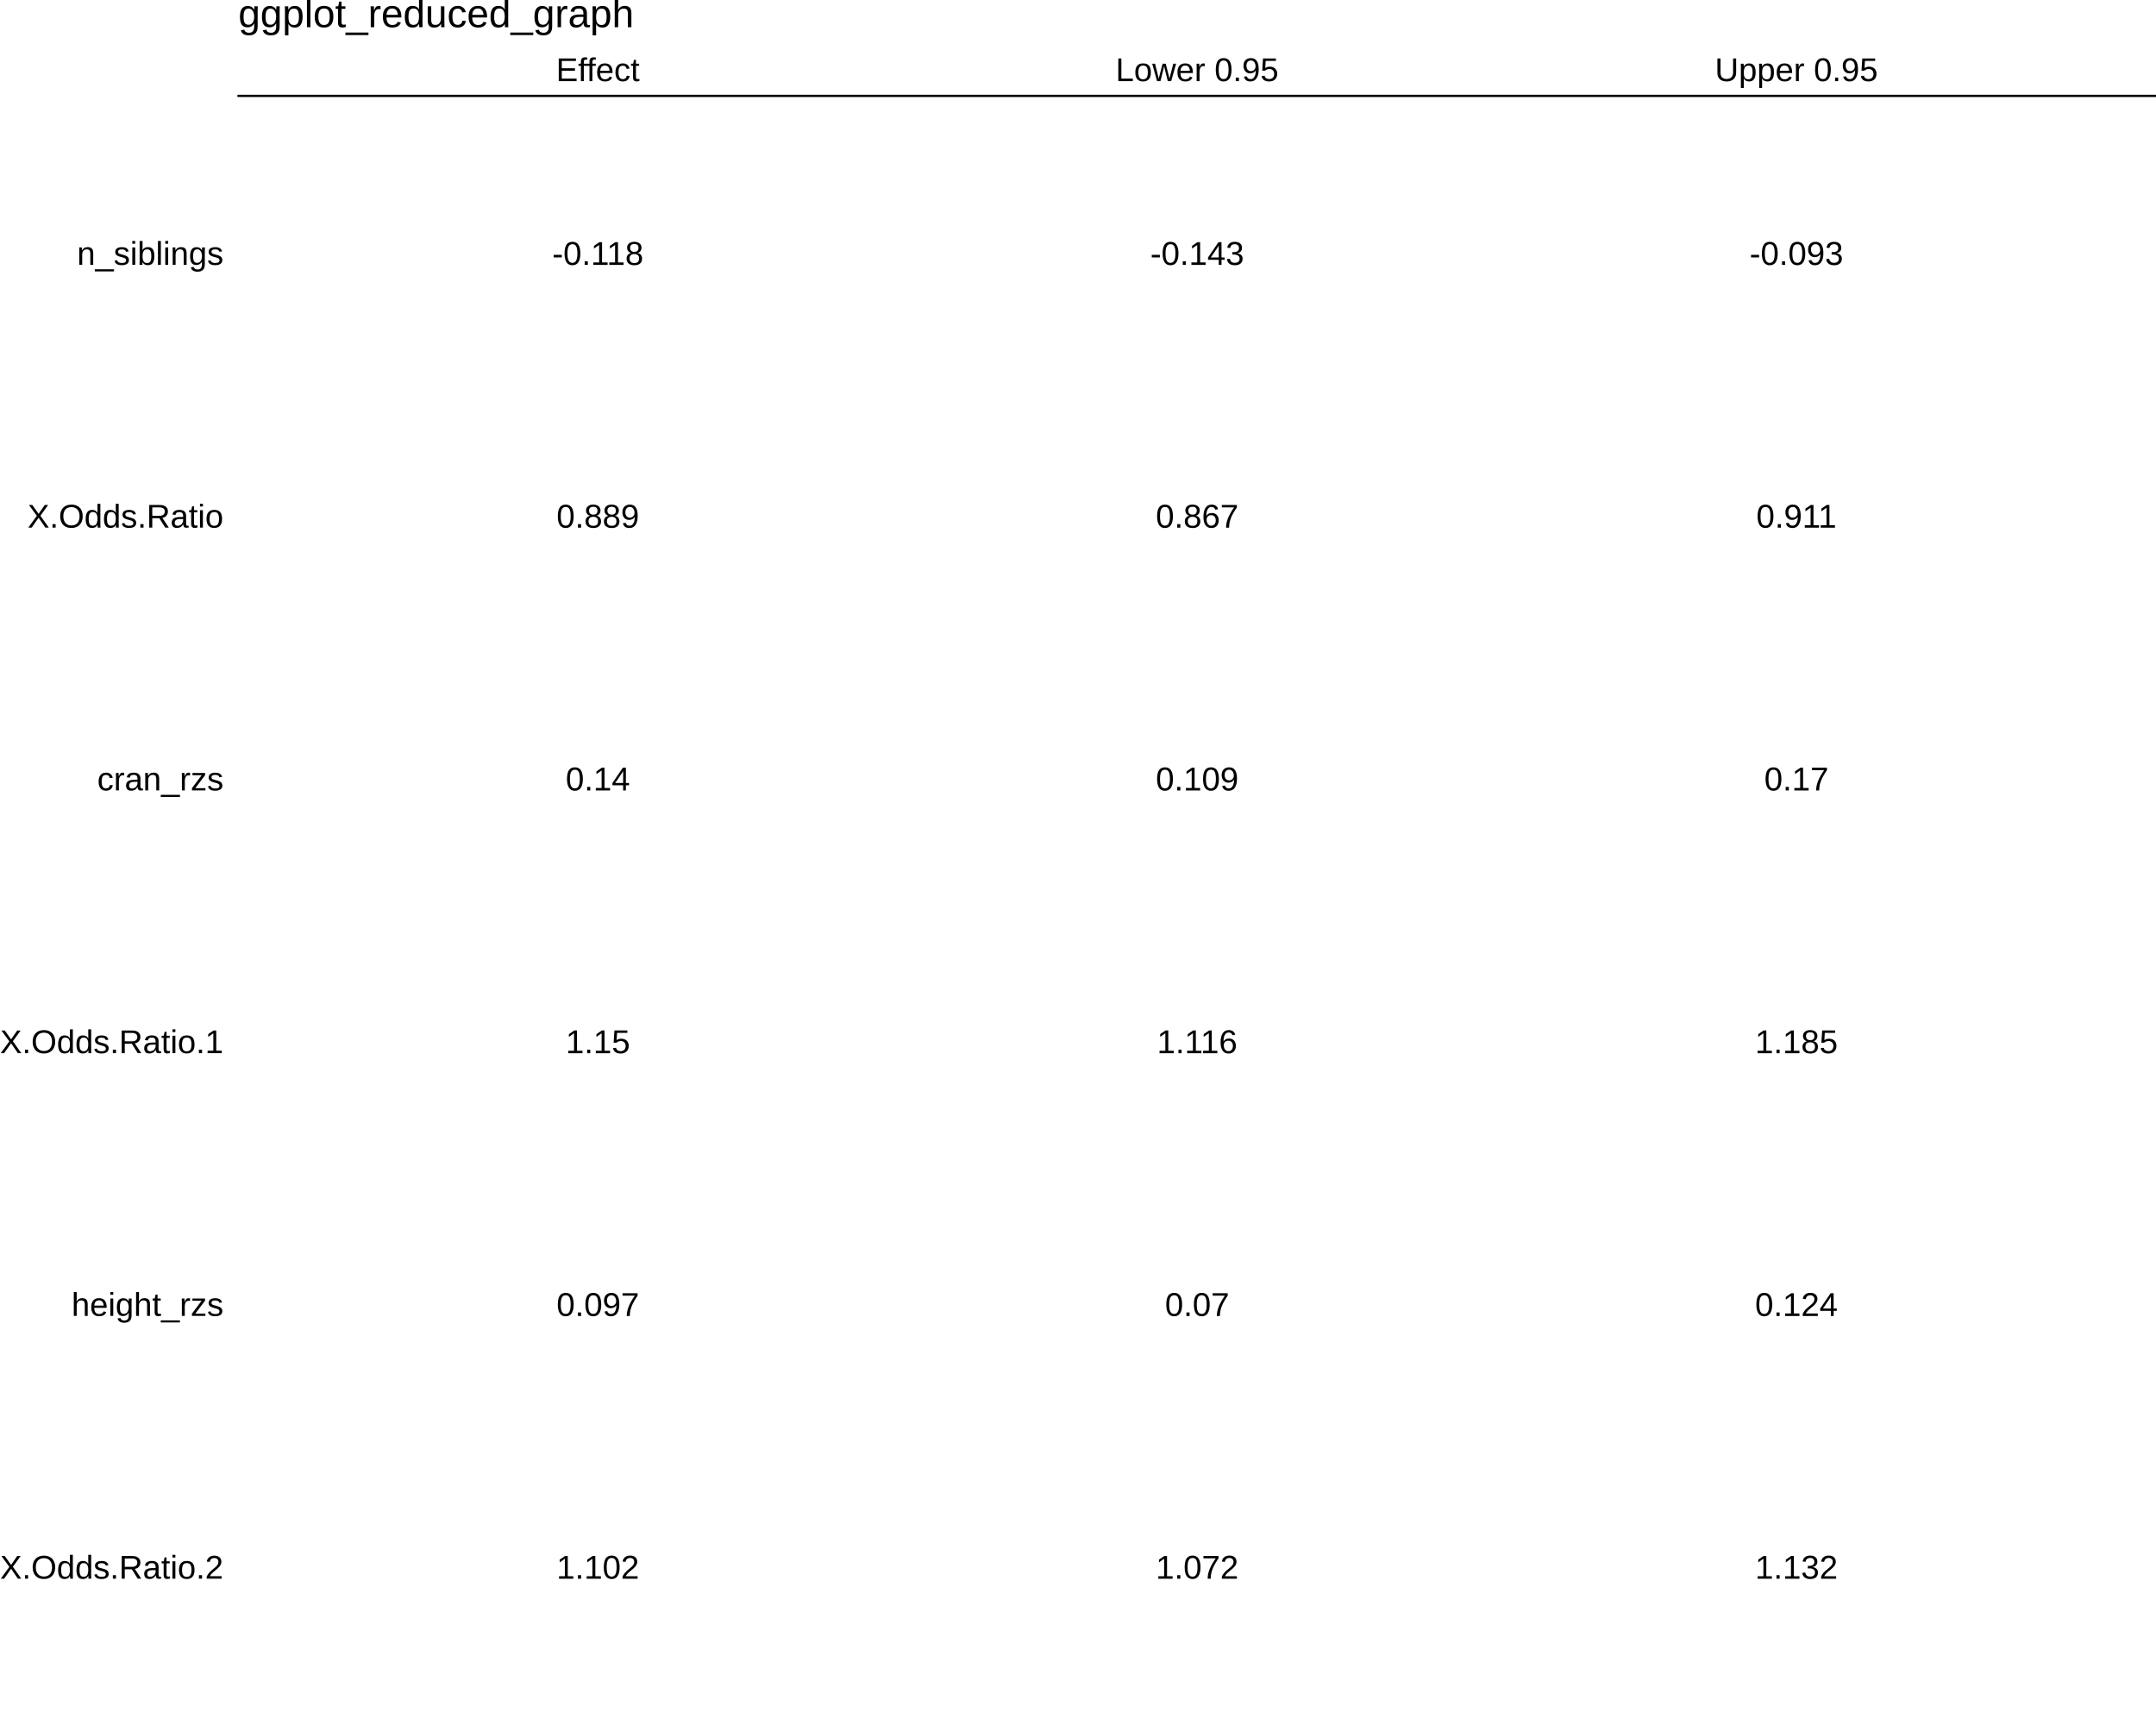
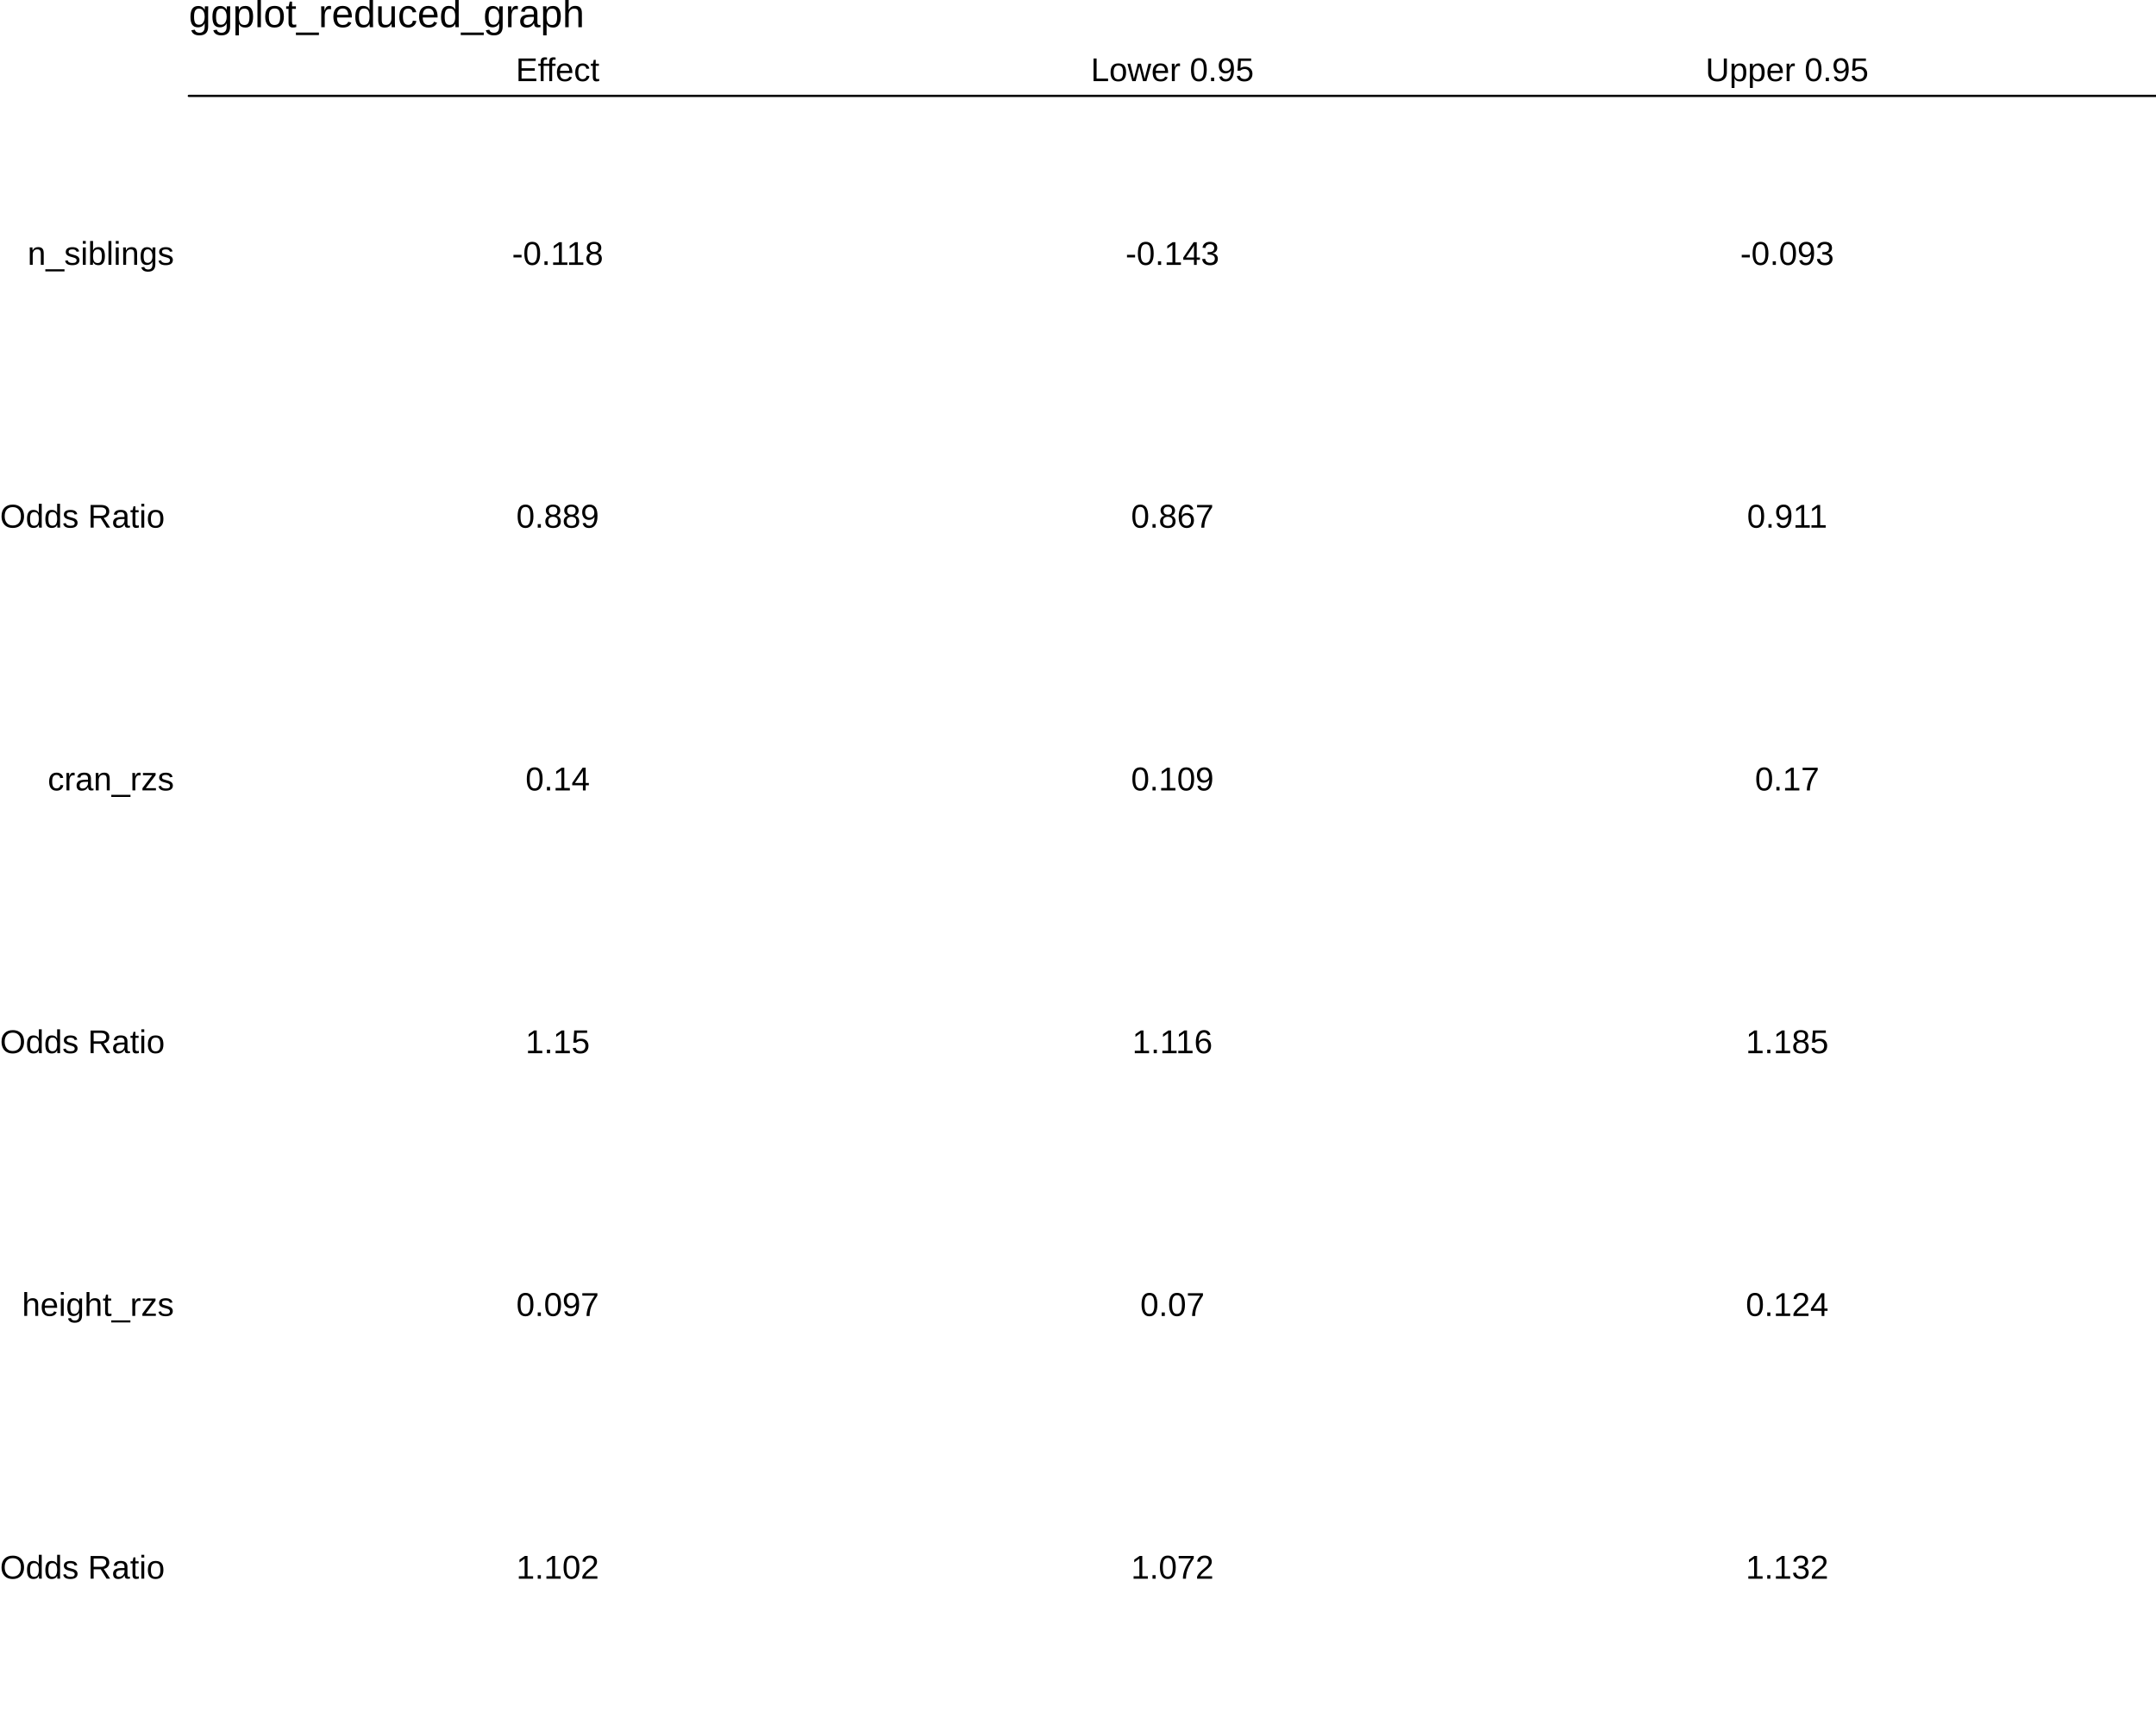
<svg xmlns="http://www.w3.org/2000/svg" viewBox="0 0 720.00 576.00">
  <defs>
    <style type="text/css">
    line, polyline, polygon, path, rect, circle {
      fill: none;
      stroke: #000000;
      stroke-linecap: round;
      stroke-linejoin: round;
      stroke-miterlimit: 10.00;
    }
  </style>
  </defs>
  <rect width="100%" height="100%" style="stroke: none; fill: #FFFFFF;" />
  <defs>
-     <clipPath id="cpNzkuNTl8NzIwLjAwfDU3Ni4wMHwzMi4wMg==">
-       <rect x="79.59" y="32.02" width="640.41" height="543.98" />
+     <clipPath id="cpNjMuMDZ8NzIwLjAwfDU3Ni4wMHwzMi4wMg==">
+       <rect x="63.06" y="32.02" width="656.94" height="543.98" />
    </clipPath>
  </defs>
-   <g clip-path="url(#cpNzkuNTl8NzIwLjAwfDU3Ni4wMHwzMi4wMg==)">
-     <text x="184.42" y="88.46" style="font-size: 11.04px; font-family: Liberation Sans;" textLength="30.48px" lengthAdjust="spacingAndGlyphs">-0.118</text>
+   <g clip-path="url(#cpNjMuMDZ8NzIwLjAwfDU3Ni4wMHwzMi4wMg==)">
+     <text x="170.99" y="88.46" style="font-size: 11.04px; font-family: Liberation Sans;" textLength="30.48px" lengthAdjust="spacingAndGlyphs">-0.118</text>
  </g>
-   <g clip-path="url(#cpNzkuNTl8NzIwLjAwfDU3Ni4wMHwzMi4wMg==)">
-     <text x="185.85" y="176.20" style="font-size: 11.04px; font-family: Liberation Sans;" textLength="27.62px" lengthAdjust="spacingAndGlyphs">0.889</text>
+   <g clip-path="url(#cpNjMuMDZ8NzIwLjAwfDU3Ni4wMHwzMi4wMg==)">
+     <text x="172.42" y="176.20" style="font-size: 11.04px; font-family: Liberation Sans;" textLength="27.62px" lengthAdjust="spacingAndGlyphs">0.889</text>
  </g>
-   <g clip-path="url(#cpNzkuNTl8NzIwLjAwfDU3Ni4wMHwzMi4wMg==)">
-     <text x="188.92" y="263.94" style="font-size: 11.04px; font-family: Liberation Sans;" textLength="21.48px" lengthAdjust="spacingAndGlyphs">0.14</text>
+   <g clip-path="url(#cpNjMuMDZ8NzIwLjAwfDU3Ni4wMHwzMi4wMg==)">
+     <text x="175.49" y="263.94" style="font-size: 11.04px; font-family: Liberation Sans;" textLength="21.48px" lengthAdjust="spacingAndGlyphs">0.14</text>
  </g>
-   <g clip-path="url(#cpNzkuNTl8NzIwLjAwfDU3Ni4wMHwzMi4wMg==)">
-     <text x="188.92" y="351.68" style="font-size: 11.04px; font-family: Liberation Sans;" textLength="21.48px" lengthAdjust="spacingAndGlyphs">1.15</text>
+   <g clip-path="url(#cpNjMuMDZ8NzIwLjAwfDU3Ni4wMHwzMi4wMg==)">
+     <text x="175.49" y="351.68" style="font-size: 11.04px; font-family: Liberation Sans;" textLength="21.48px" lengthAdjust="spacingAndGlyphs">1.15</text>
  </g>
-   <g clip-path="url(#cpNzkuNTl8NzIwLjAwfDU3Ni4wMHwzMi4wMg==)">
-     <text x="185.85" y="439.42" style="font-size: 11.04px; font-family: Liberation Sans;" textLength="27.62px" lengthAdjust="spacingAndGlyphs">0.097</text>
+   <g clip-path="url(#cpNjMuMDZ8NzIwLjAwfDU3Ni4wMHwzMi4wMg==)">
+     <text x="172.42" y="439.42" style="font-size: 11.04px; font-family: Liberation Sans;" textLength="27.62px" lengthAdjust="spacingAndGlyphs">0.097</text>
  </g>
-   <g clip-path="url(#cpNzkuNTl8NzIwLjAwfDU3Ni4wMHwzMi4wMg==)">
-     <text x="185.85" y="527.15" style="font-size: 11.04px; font-family: Liberation Sans;" textLength="27.62px" lengthAdjust="spacingAndGlyphs">1.102</text>
+   <g clip-path="url(#cpNjMuMDZ8NzIwLjAwfDU3Ni4wMHwzMi4wMg==)">
+     <text x="172.42" y="527.15" style="font-size: 11.04px; font-family: Liberation Sans;" textLength="27.62px" lengthAdjust="spacingAndGlyphs">1.102</text>
  </g>
-   <g clip-path="url(#cpNzkuNTl8NzIwLjAwfDU3Ni4wMHwzMi4wMg==)">
-     <text x="384.15" y="88.46" style="font-size: 11.04px; font-family: Liberation Sans;" textLength="31.30px" lengthAdjust="spacingAndGlyphs">-0.143</text>
+   <g clip-path="url(#cpNjMuMDZ8NzIwLjAwfDU3Ni4wMHwzMi4wMg==)">
+     <text x="375.88" y="88.46" style="font-size: 11.04px; font-family: Liberation Sans;" textLength="31.30px" lengthAdjust="spacingAndGlyphs">-0.143</text>
  </g>
-   <g clip-path="url(#cpNzkuNTl8NzIwLjAwfDU3Ni4wMHwzMi4wMg==)">
-     <text x="385.98" y="176.20" style="font-size: 11.04px; font-family: Liberation Sans;" textLength="27.62px" lengthAdjust="spacingAndGlyphs">0.867</text>
+   <g clip-path="url(#cpNjMuMDZ8NzIwLjAwfDU3Ni4wMHwzMi4wMg==)">
+     <text x="377.72" y="176.20" style="font-size: 11.04px; font-family: Liberation Sans;" textLength="27.62px" lengthAdjust="spacingAndGlyphs">0.867</text>
  </g>
-   <g clip-path="url(#cpNzkuNTl8NzIwLjAwfDU3Ni4wMHwzMi4wMg==)">
-     <text x="385.98" y="263.94" style="font-size: 11.04px; font-family: Liberation Sans;" textLength="27.62px" lengthAdjust="spacingAndGlyphs">0.109</text>
+   <g clip-path="url(#cpNjMuMDZ8NzIwLjAwfDU3Ni4wMHwzMi4wMg==)">
+     <text x="377.72" y="263.94" style="font-size: 11.04px; font-family: Liberation Sans;" textLength="27.62px" lengthAdjust="spacingAndGlyphs">0.109</text>
  </g>
-   <g clip-path="url(#cpNzkuNTl8NzIwLjAwfDU3Ni4wMHwzMi4wMg==)">
-     <text x="386.39" y="351.68" style="font-size: 11.04px; font-family: Liberation Sans;" textLength="26.81px" lengthAdjust="spacingAndGlyphs">1.116</text>
+   <g clip-path="url(#cpNjMuMDZ8NzIwLjAwfDU3Ni4wMHwzMi4wMg==)">
+     <text x="378.12" y="351.68" style="font-size: 11.04px; font-family: Liberation Sans;" textLength="26.81px" lengthAdjust="spacingAndGlyphs">1.116</text>
  </g>
-   <g clip-path="url(#cpNzkuNTl8NzIwLjAwfDU3Ni4wMHwzMi4wMg==)">
-     <text x="389.05" y="439.42" style="font-size: 11.04px; font-family: Liberation Sans;" textLength="21.48px" lengthAdjust="spacingAndGlyphs">0.07</text>
+   <g clip-path="url(#cpNjMuMDZ8NzIwLjAwfDU3Ni4wMHwzMi4wMg==)">
+     <text x="380.79" y="439.42" style="font-size: 11.04px; font-family: Liberation Sans;" textLength="21.48px" lengthAdjust="spacingAndGlyphs">0.07</text>
  </g>
-   <g clip-path="url(#cpNzkuNTl8NzIwLjAwfDU3Ni4wMHwzMi4wMg==)">
-     <text x="385.98" y="527.15" style="font-size: 11.04px; font-family: Liberation Sans;" textLength="27.62px" lengthAdjust="spacingAndGlyphs">1.072</text>
+   <g clip-path="url(#cpNjMuMDZ8NzIwLjAwfDU3Ni4wMHwzMi4wMg==)">
+     <text x="377.72" y="527.15" style="font-size: 11.04px; font-family: Liberation Sans;" textLength="27.62px" lengthAdjust="spacingAndGlyphs">1.072</text>
  </g>
-   <g clip-path="url(#cpNzkuNTl8NzIwLjAwfDU3Ni4wMHwzMi4wMg==)">
-     <text x="584.27" y="88.46" style="font-size: 11.04px; font-family: Liberation Sans;" textLength="31.30px" lengthAdjust="spacingAndGlyphs">-0.093</text>
+   <g clip-path="url(#cpNjMuMDZ8NzIwLjAwfDU3Ni4wMHwzMi4wMg==)">
+     <text x="581.17" y="88.46" style="font-size: 11.04px; font-family: Liberation Sans;" textLength="31.30px" lengthAdjust="spacingAndGlyphs">-0.093</text>
  </g>
-   <g clip-path="url(#cpNzkuNTl8NzIwLjAwfDU3Ni4wMHwzMi4wMg==)">
-     <text x="586.52" y="176.20" style="font-size: 11.04px; font-family: Liberation Sans;" textLength="26.81px" lengthAdjust="spacingAndGlyphs">0.911</text>
+   <g clip-path="url(#cpNjMuMDZ8NzIwLjAwfDU3Ni4wMHwzMi4wMg==)">
+     <text x="583.42" y="176.20" style="font-size: 11.04px; font-family: Liberation Sans;" textLength="26.81px" lengthAdjust="spacingAndGlyphs">0.911</text>
  </g>
-   <g clip-path="url(#cpNzkuNTl8NzIwLjAwfDU3Ni4wMHwzMi4wMg==)">
-     <text x="589.18" y="263.94" style="font-size: 11.04px; font-family: Liberation Sans;" textLength="21.48px" lengthAdjust="spacingAndGlyphs">0.17</text>
+   <g clip-path="url(#cpNjMuMDZ8NzIwLjAwfDU3Ni4wMHwzMi4wMg==)">
+     <text x="586.08" y="263.94" style="font-size: 11.04px; font-family: Liberation Sans;" textLength="21.48px" lengthAdjust="spacingAndGlyphs">0.17</text>
  </g>
-   <g clip-path="url(#cpNzkuNTl8NzIwLjAwfDU3Ni4wMHwzMi4wMg==)">
-     <text x="586.11" y="351.68" style="font-size: 11.04px; font-family: Liberation Sans;" textLength="27.62px" lengthAdjust="spacingAndGlyphs">1.185</text>
+   <g clip-path="url(#cpNjMuMDZ8NzIwLjAwfDU3Ni4wMHwzMi4wMg==)">
+     <text x="583.01" y="351.68" style="font-size: 11.04px; font-family: Liberation Sans;" textLength="27.62px" lengthAdjust="spacingAndGlyphs">1.185</text>
  </g>
-   <g clip-path="url(#cpNzkuNTl8NzIwLjAwfDU3Ni4wMHwzMi4wMg==)">
-     <text x="586.11" y="439.42" style="font-size: 11.04px; font-family: Liberation Sans;" textLength="27.62px" lengthAdjust="spacingAndGlyphs">0.124</text>
+   <g clip-path="url(#cpNjMuMDZ8NzIwLjAwfDU3Ni4wMHwzMi4wMg==)">
+     <text x="583.01" y="439.42" style="font-size: 11.04px; font-family: Liberation Sans;" textLength="27.62px" lengthAdjust="spacingAndGlyphs">0.124</text>
  </g>
-   <g clip-path="url(#cpNzkuNTl8NzIwLjAwfDU3Ni4wMHwzMi4wMg==)">
-     <text x="586.11" y="527.15" style="font-size: 11.04px; font-family: Liberation Sans;" textLength="27.62px" lengthAdjust="spacingAndGlyphs">1.132</text>
+   <g clip-path="url(#cpNjMuMDZ8NzIwLjAwfDU3Ni4wMHwzMi4wMg==)">
+     <text x="583.01" y="527.15" style="font-size: 11.04px; font-family: Liberation Sans;" textLength="27.62px" lengthAdjust="spacingAndGlyphs">1.132</text>
  </g>
  <defs>
    <clipPath id="cpMC4wMHw3MjAuMDB8NTc2LjAwfDAuMDA=">
      <rect x="0.00" y="0.00" width="720.00" height="576.00" />
    </clipPath>
  </defs>
-   <polyline points="79.59,32.02 720.00,32.02 " style="stroke-width: 0.75;" clip-path="url(#cpMC4wMHw3MjAuMDB8NTc2LjAwfDAuMDA=)" />
+   <polyline points="63.06,32.02 720.00,32.02 " style="stroke-width: 0.75;" clip-path="url(#cpMC4wMHw3MjAuMDB8NTc2LjAwfDAuMDA=)" />
  <g clip-path="url(#cpMC4wMHw3MjAuMDB8NTc2LjAwfDAuMDA=)">
-     <text x="185.69" y="27.09" style="font-size: 11.00px; font-family: Liberation Sans;" textLength="27.95px" lengthAdjust="spacingAndGlyphs">Effect</text>
+     <text x="172.26" y="27.09" style="font-size: 11.00px; font-family: Liberation Sans;" textLength="27.95px" lengthAdjust="spacingAndGlyphs">Effect</text>
  </g>
  <g clip-path="url(#cpMC4wMHw3MjAuMDB8NTc2LjAwfDAuMDA=)">
-     <text x="372.56" y="27.09" style="font-size: 11.00px; font-family: Liberation Sans;" textLength="54.47px" lengthAdjust="spacingAndGlyphs">Lower 0.95</text>
+     <text x="364.29" y="27.09" style="font-size: 11.00px; font-family: Liberation Sans;" textLength="54.47px" lengthAdjust="spacingAndGlyphs">Lower 0.95</text>
  </g>
  <g clip-path="url(#cpMC4wMHw3MjAuMDB8NTc2LjAwfDAuMDA=)">
-     <text x="572.69" y="27.09" style="font-size: 11.00px; font-family: Liberation Sans;" textLength="54.47px" lengthAdjust="spacingAndGlyphs">Upper 0.95</text>
+     <text x="569.59" y="27.09" style="font-size: 11.00px; font-family: Liberation Sans;" textLength="54.47px" lengthAdjust="spacingAndGlyphs">Upper 0.95</text>
  </g>
  <g clip-path="url(#cpMC4wMHw3MjAuMDB8NTc2LjAwfDAuMDA=)">
-     <text x="0.00" y="527.14" style="font-size: 11.00px; font-family: Liberation Sans;" textLength="74.66px" lengthAdjust="spacingAndGlyphs">X.Odds.Ratio.2</text>
+     <text x="0.00" y="527.14" style="font-size: 11.00px; font-family: Liberation Sans;" textLength="58.12px" lengthAdjust="spacingAndGlyphs"> Odds Ratio</text>
  </g>
  <g clip-path="url(#cpMC4wMHw3MjAuMDB8NTc2LjAwfDAuMDA=)">
-     <text x="23.88" y="439.40" style="font-size: 11.00px; font-family: Liberation Sans;" textLength="50.78px" lengthAdjust="spacingAndGlyphs">height_rzs</text>
+     <text x="7.34" y="439.40" style="font-size: 11.00px; font-family: Liberation Sans;" textLength="50.78px" lengthAdjust="spacingAndGlyphs">height_rzs</text>
  </g>
  <g clip-path="url(#cpMC4wMHw3MjAuMDB8NTc2LjAwfDAuMDA=)">
-     <text x="0.00" y="351.66" style="font-size: 11.00px; font-family: Liberation Sans;" textLength="74.66px" lengthAdjust="spacingAndGlyphs">X.Odds.Ratio.1</text>
+     <text x="0.00" y="351.66" style="font-size: 11.00px; font-family: Liberation Sans;" textLength="58.12px" lengthAdjust="spacingAndGlyphs"> Odds Ratio</text>
  </g>
  <g clip-path="url(#cpMC4wMHw3MjAuMDB8NTc2LjAwfDAuMDA=)">
-     <text x="32.47" y="263.92" style="font-size: 11.00px; font-family: Liberation Sans;" textLength="42.19px" lengthAdjust="spacingAndGlyphs">cran_rzs</text>
+     <text x="15.94" y="263.92" style="font-size: 11.00px; font-family: Liberation Sans;" textLength="42.19px" lengthAdjust="spacingAndGlyphs">cran_rzs</text>
  </g>
  <g clip-path="url(#cpMC4wMHw3MjAuMDB8NTc2LjAwfDAuMDA=)">
-     <text x="9.19" y="176.18" style="font-size: 11.00px; font-family: Liberation Sans;" textLength="65.47px" lengthAdjust="spacingAndGlyphs">X.Odds.Ratio</text>
+     <text x="0.00" y="176.18" style="font-size: 11.00px; font-family: Liberation Sans;" textLength="58.12px" lengthAdjust="spacingAndGlyphs"> Odds Ratio</text>
  </g>
  <g clip-path="url(#cpMC4wMHw3MjAuMDB8NTc2LjAwfDAuMDA=)">
-     <text x="25.72" y="88.44" style="font-size: 11.00px; font-family: Liberation Sans;" textLength="48.94px" lengthAdjust="spacingAndGlyphs">n_siblings</text>
+     <text x="9.19" y="88.44" style="font-size: 11.00px; font-family: Liberation Sans;" textLength="48.94px" lengthAdjust="spacingAndGlyphs">n_siblings</text>
  </g>
  <g clip-path="url(#cpMC4wMHw3MjAuMDB8NTc2LjAwfDAuMDA=)">
-     <text x="79.59" y="9.08" style="font-size: 13.20px; font-family: Liberation Sans;" textLength="131.89px" lengthAdjust="spacingAndGlyphs">ggplot_reduced_graph</text>
+     <text x="63.06" y="9.08" style="font-size: 13.20px; font-family: Liberation Sans;" textLength="131.89px" lengthAdjust="spacingAndGlyphs">ggplot_reduced_graph</text>
  </g>
</svg>
